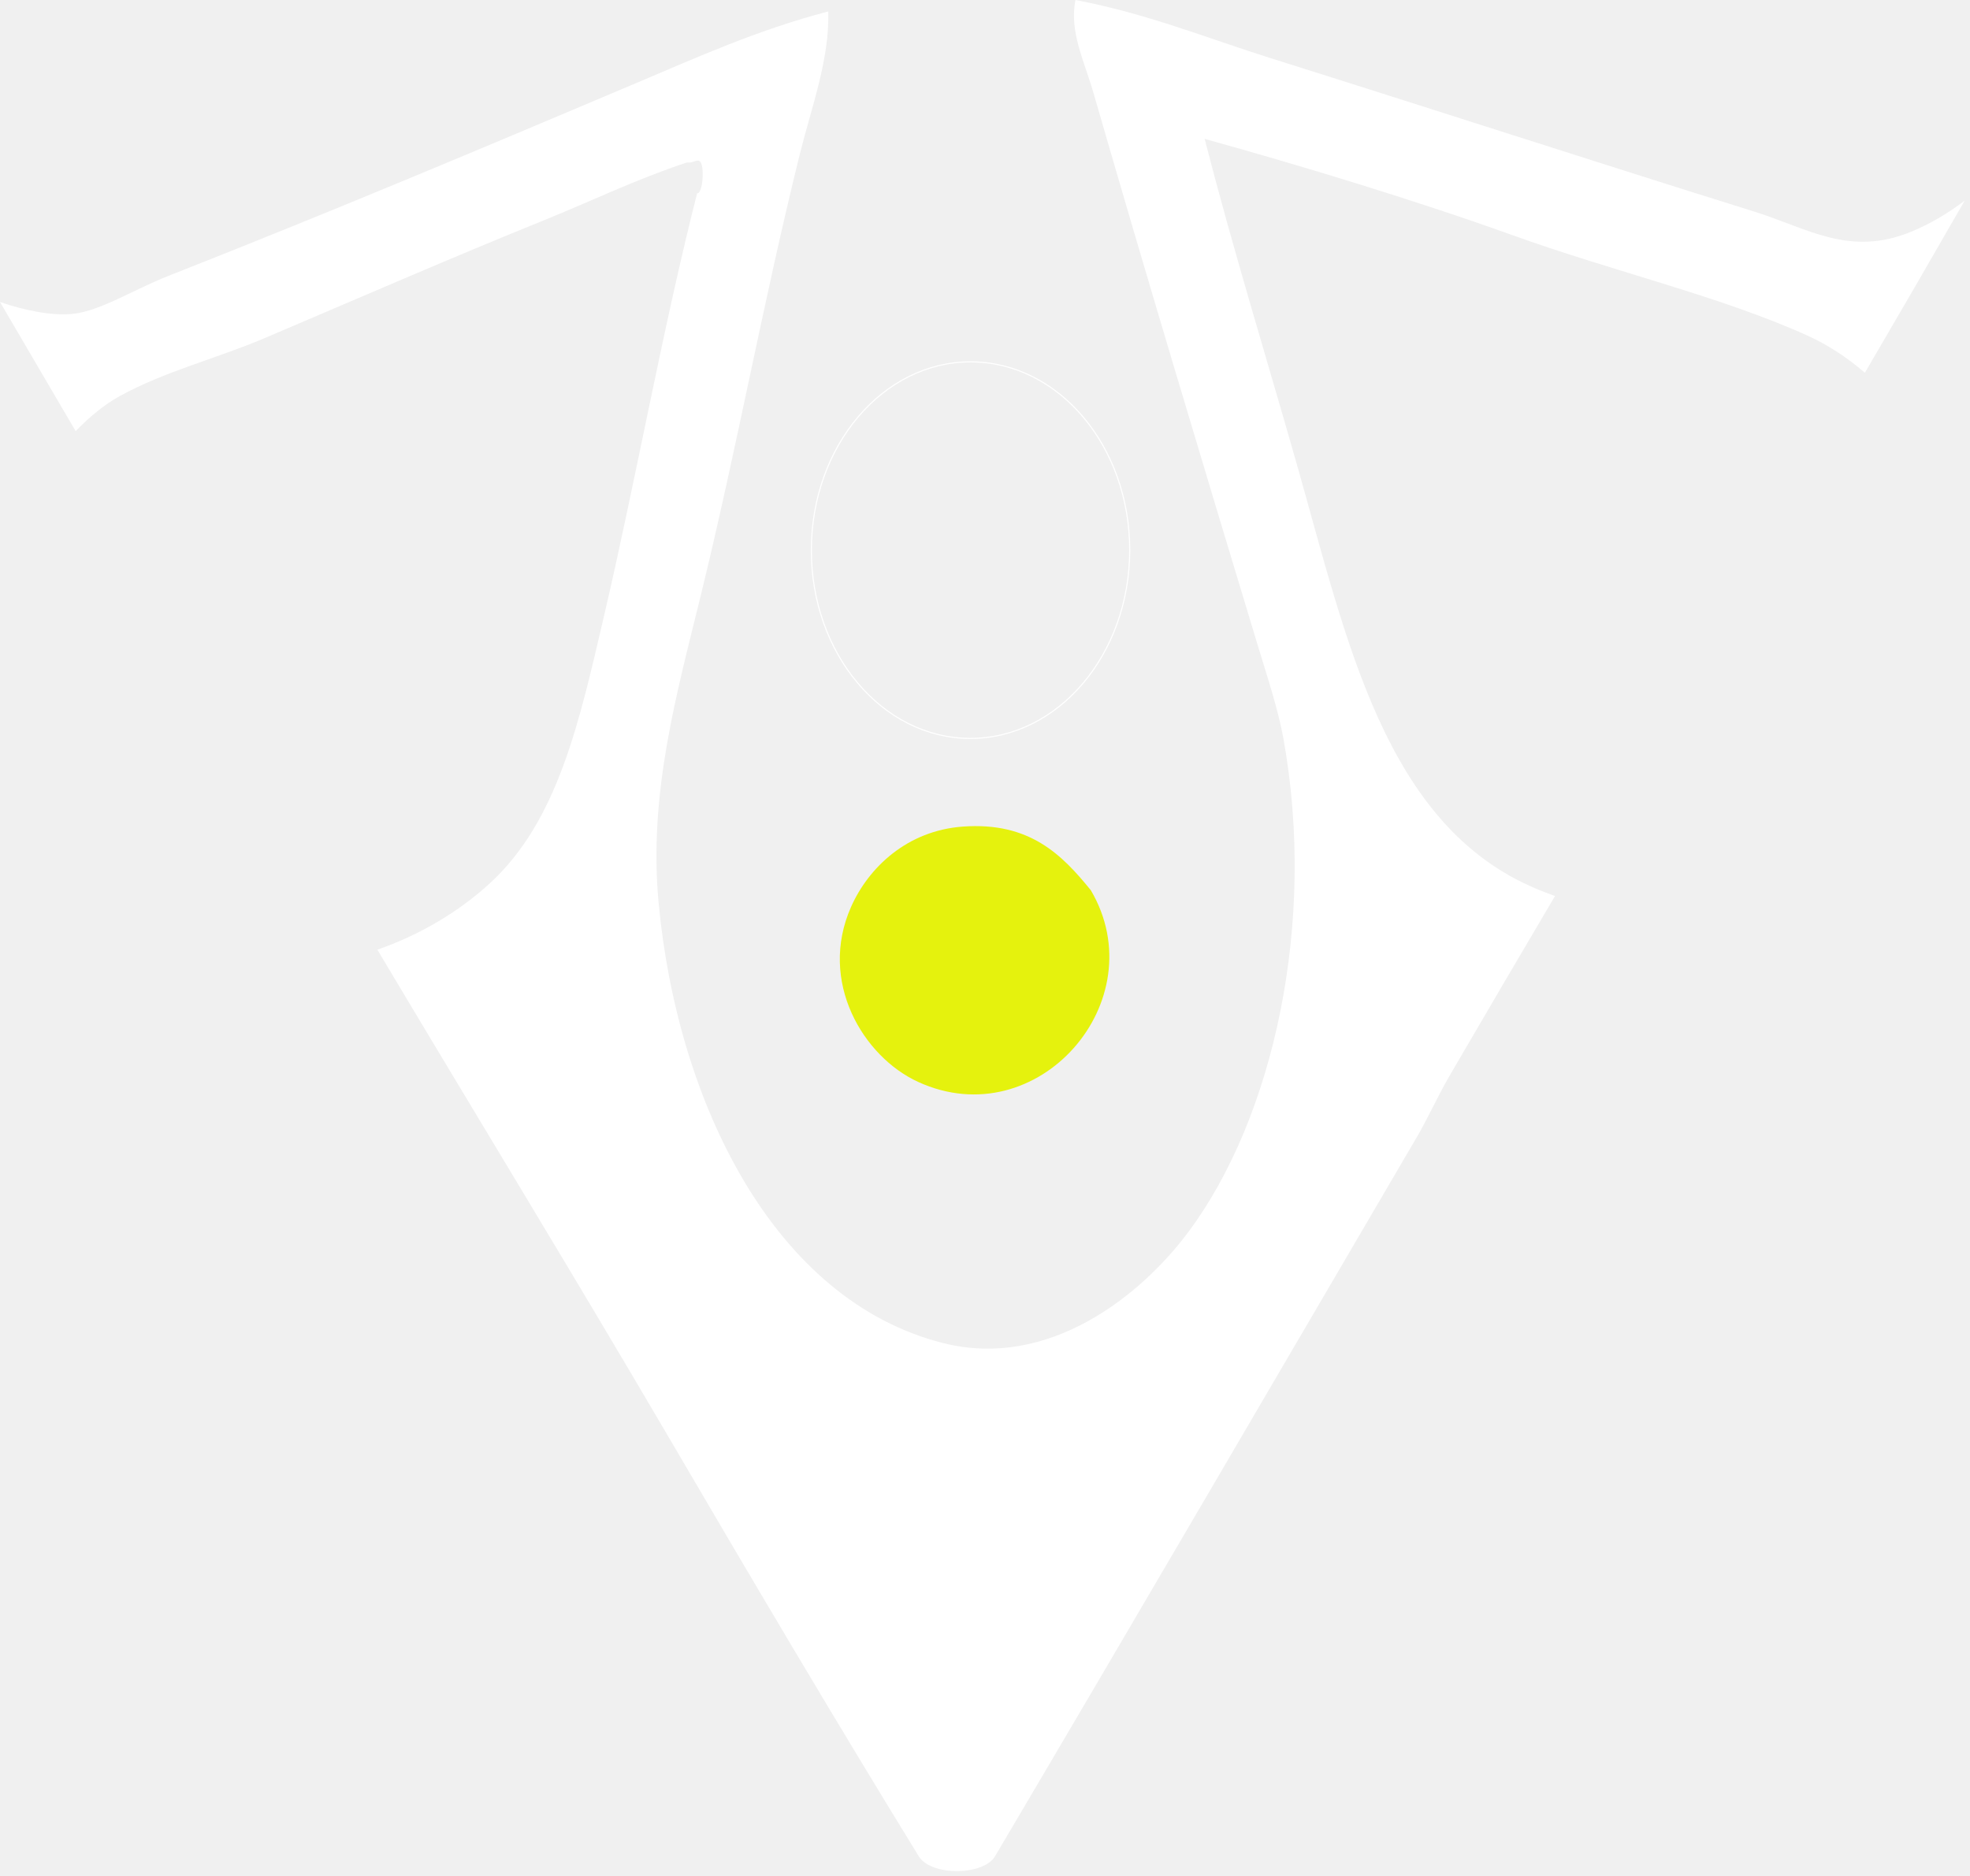
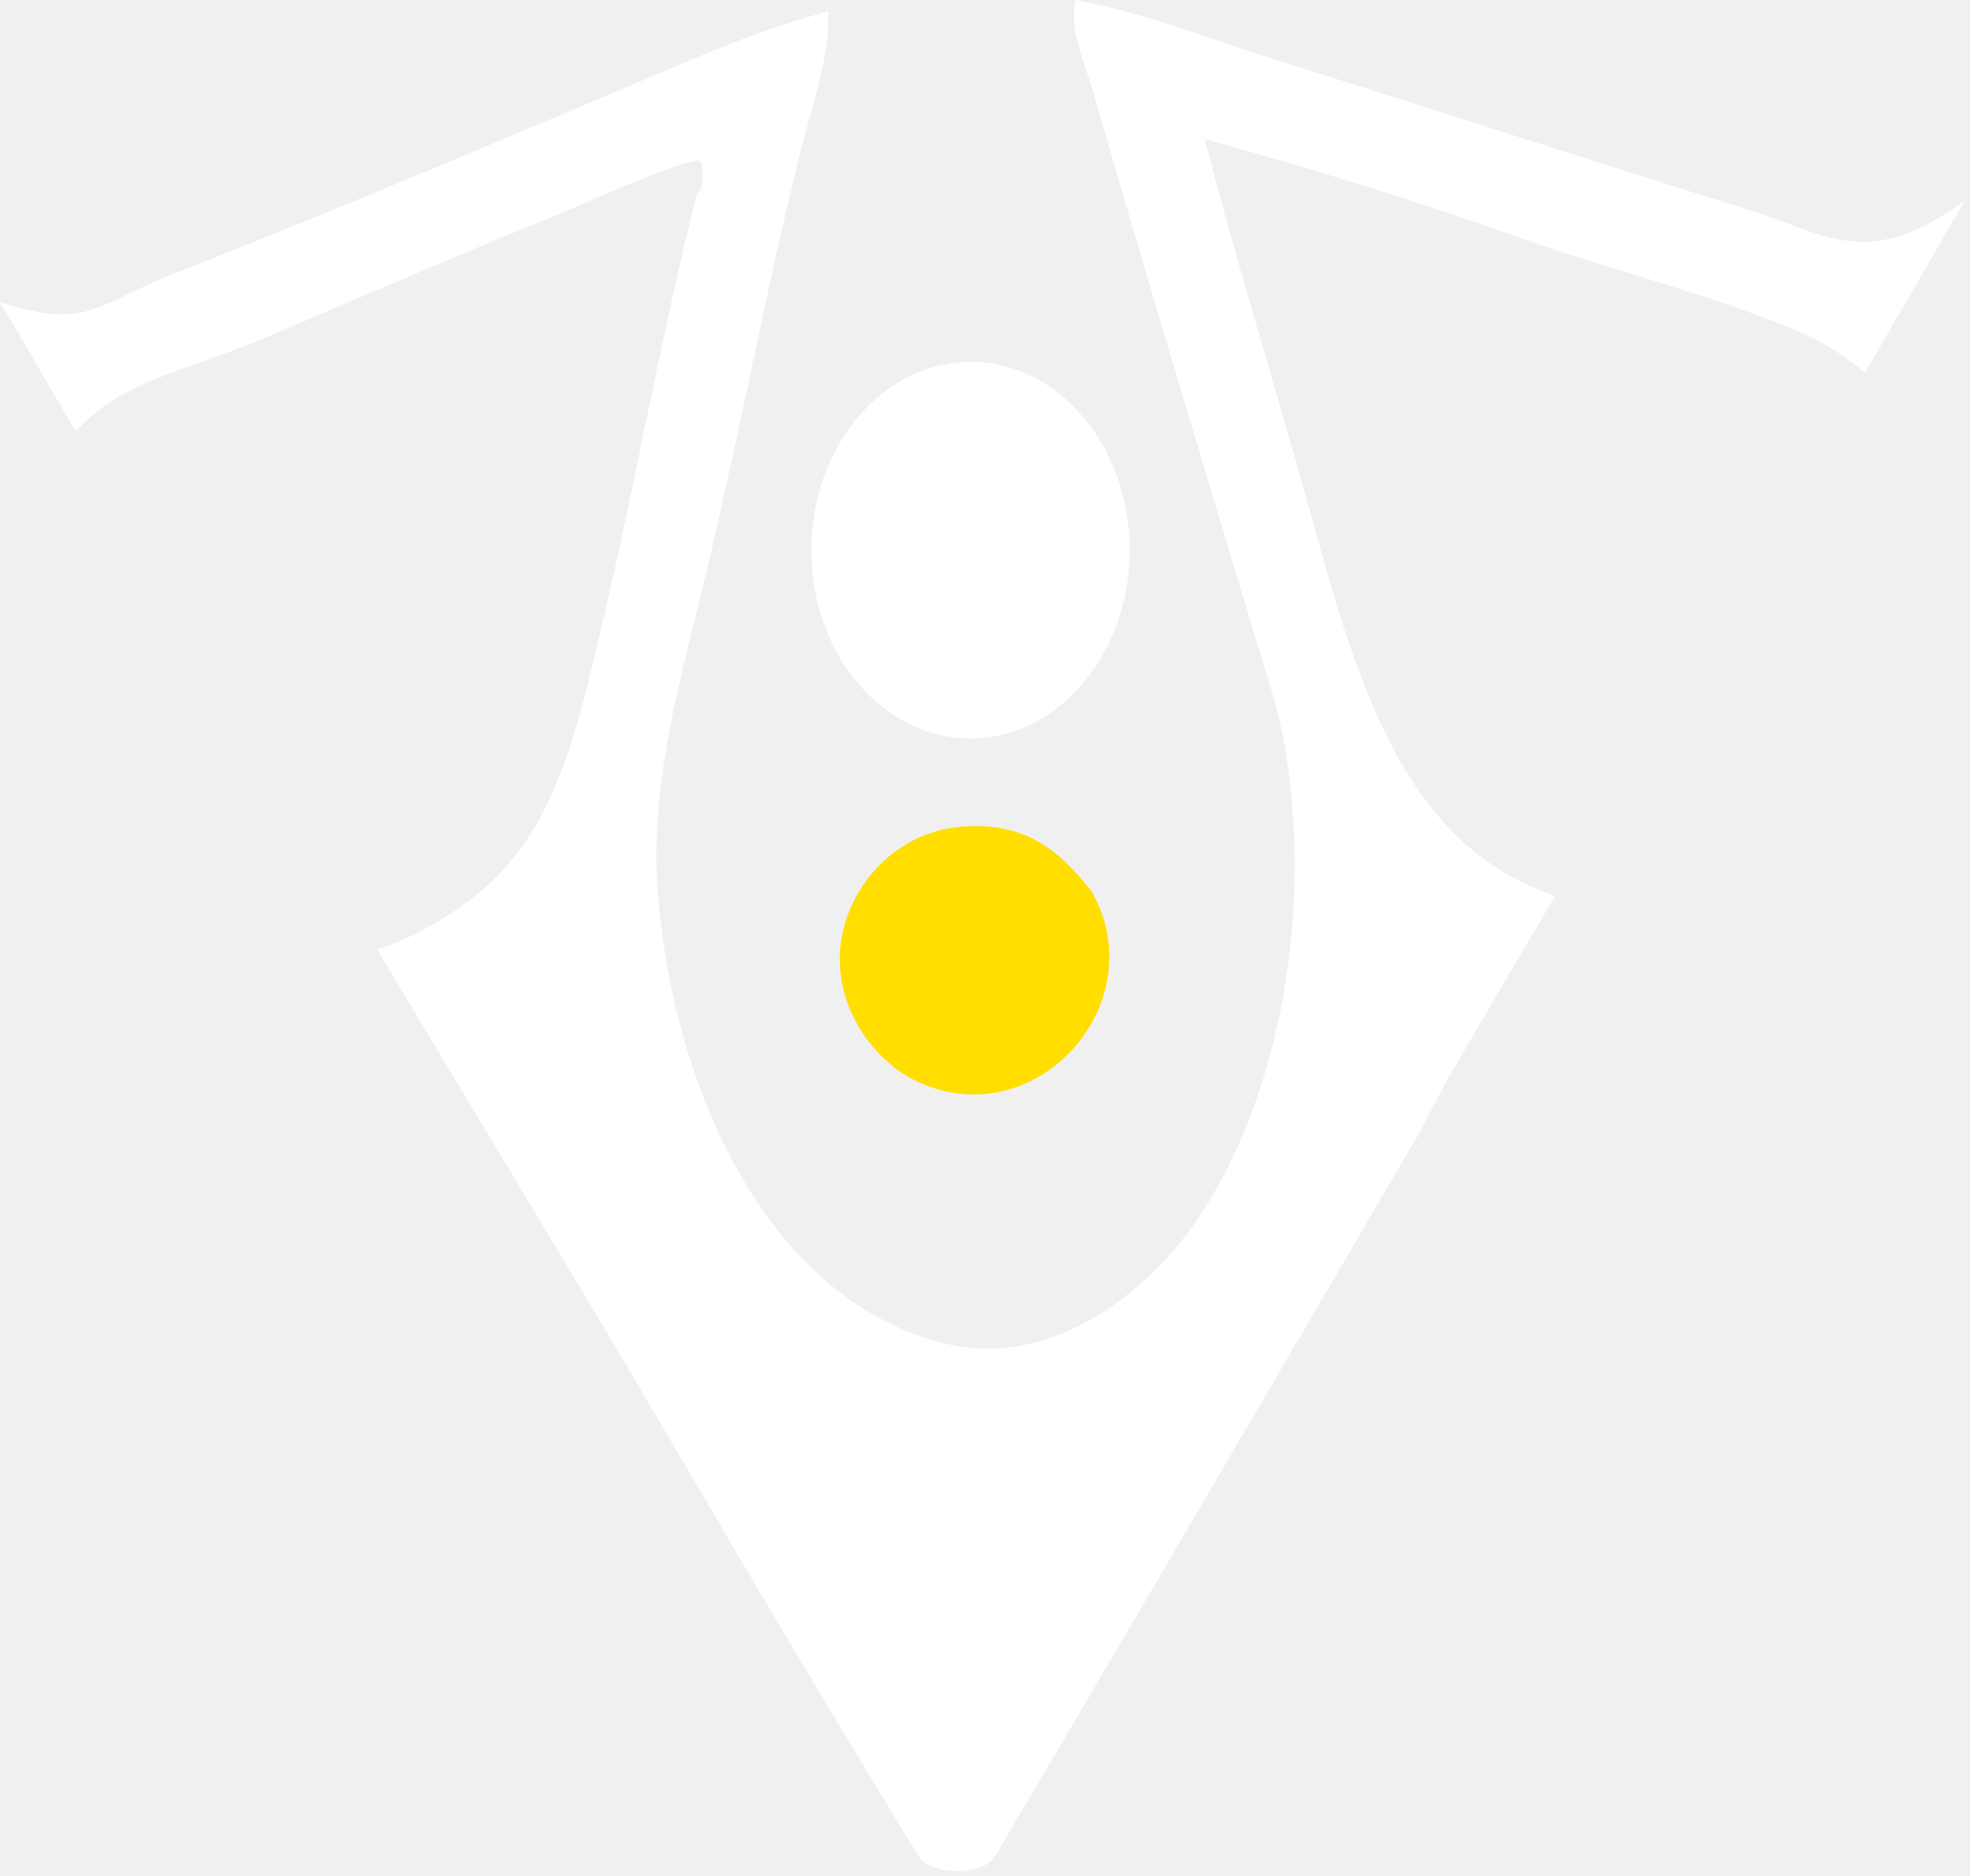
- <svg xmlns="http://www.w3.org/2000/svg" width="100%" height="100%" viewBox="0 0 272 259" version="1.1" xml:space="preserve" style="fill-rule:evenodd;clip-rule:evenodd;stroke-linecap:round;stroke-linejoin:round;stroke-miterlimit:1.5;">
+ <svg xmlns="http://www.w3.org/2000/svg" width="100%" height="100%" viewBox="0 0 272 259" version="1.1" xml:space="preserve" style="fill-rule:evenodd;clip-rule:evenodd;stroke-linejoin:round;stroke-miterlimit:2;">
  <g transform="matrix(1,0,0,1,-418.0839,-98.22779)">
    <g id="Official-Brand-Logo">
      <g transform="matrix(4.145086,-0.002331,0.002331,4.145086,392.9899,96.13459)">
-         <path d="M57.834,30.387C56.654,32.383 55.478,34.382 54.312,36.384C53.918,37.06 53.608,37.766 53.209,38.446C48.566,46.361 43.853,54.439 39.163,62.366C38.779,63.016 37.032,63.032 36.623,62.366C33.816,57.794 31.021,53.054 28.282,48.368C25.102,42.932 21.829,37.568 18.606,32.154C20.036,31.656 21.335,30.88 22.362,29.936C24.625,27.854 25.337,24.562 26.153,21.078C27.236,16.454 28.118,11.474 29.28,6.923C29.251,7.034 29.458,6.935 29.456,6.318C29.454,5.641 29.194,5.934 29.042,5.934C29.005,5.935 28.945,5.928 28.91,5.94C27.251,6.49 25.728,7.226 24.192,7.847C20.95,9.158 18.054,10.423 14.827,11.792C13.275,12.45 11.532,12.883 10.042,13.702C9.517,13.99 9.021,14.403 8.566,14.873C7.727,13.441 6.889,12.006 6.048,10.569C6.858,10.85 7.779,11.037 8.475,10.966C9.384,10.873 10.549,10.138 11.621,9.717C17.152,7.543 22.112,5.456 27.279,3.273C29.292,2.422 31.27,1.527 33.643,0.905C33.685,2.513 33.088,4.066 32.691,5.664C31.469,10.576 30.594,15.435 29.385,20.358C28.576,23.655 27.638,26.964 27.974,30.589C28.591,37.246 31.811,43.844 37.441,45.268C40.955,46.158 44.027,43.701 45.618,41.568C48.461,37.753 49.891,31.263 48.792,25.149C48.615,24.163 48.252,23.075 47.944,22.055C46.08,15.883 44.209,9.645 42.458,3.567C42.178,2.597 41.66,1.56 41.878,0.529C44.241,0.975 46.268,1.805 48.405,2.479C53.743,4.161 59.086,5.9 64.497,7.595C66.26,8.147 67.656,9.109 69.711,8.263C70.345,8.003 70.938,7.651 71.493,7.228C70.393,9.143 69.283,11.054 68.165,12.962C67.566,12.444 66.919,12.022 66.249,11.72C63.335,10.402 59.85,9.604 56.41,8.364C53.184,7.202 49.349,6.039 46.177,5.157C47.133,8.882 48.202,12.338 49.247,16.018C50.901,21.846 52.161,28.041 57.23,30.154C57.432,30.238 57.634,30.316 57.834,30.387Z" fill="#ffffff" />
+         <path d="M57.834,30.387C56.654,32.383 55.478,34.382 54.312,36.384C53.918,37.06 53.608,37.766 53.209,38.446C48.566,46.361 43.853,54.439 39.163,62.366C38.779,63.016 37.032,63.032 36.623,62.366C33.816,57.794 31.021,53.054 28.282,48.368C25.102,42.932 21.829,37.568 18.606,32.154C20.036,31.656 21.335,30.88 22.362,29.936C24.625,27.854 25.337,24.562 26.153,21.078C27.236,16.454 28.118,11.474 29.28,6.923C29.251,7.034 29.458,6.935 29.456,6.318C29.454,5.641 29.194,5.934 29.042,5.934C29.005,5.935 28.945,5.928 28.91,5.94C27.251,6.49 25.728,7.226 24.192,7.847C20.95,9.158 18.054,10.423 14.827,11.792C13.275,12.45 11.532,12.883 10.042,13.702C9.517,13.99 9.021,14.403 8.566,14.873C7.727,13.441 6.889,12.006 6.048,10.569C6.858,10.85 7.779,11.037 8.475,10.966C9.384,10.873 10.549,10.138 11.621,9.717C17.152,7.543 22.112,5.456 27.279,3.273C29.292,2.422 31.27,1.527 33.643,0.905C33.685,2.513 33.088,4.066 32.691,5.664C31.469,10.576 30.594,15.435 29.385,20.358C28.576,23.655 27.638,26.964 27.974,30.589C28.591,37.246 31.811,43.844 37.441,45.268C40.955,46.158 44.027,43.701 45.618,41.568C48.461,37.753 49.891,31.263 48.792,25.149C48.615,24.163 48.252,23.075 47.944,22.055C46.08,15.883 44.209,9.645 42.458,3.567C42.178,2.597 41.66,1.56 41.878,0.529C44.241,0.975 46.268,1.805 48.405,2.479C53.743,4.161 59.086,5.9 64.497,7.595C66.26,8.147 67.656,9.109 69.711,8.263C70.345,8.003 70.938,7.651 71.493,7.228C70.393,9.143 69.283,11.054 68.165,12.962C67.566,12.444 66.919,12.022 66.249,11.72C63.335,10.402 59.85,9.604 56.41,8.364C53.184,7.202 49.349,6.039 46.177,5.157C47.133,8.882 48.202,12.338 49.247,16.018C50.901,21.846 52.161,28.041 57.23,30.154C57.432,30.238 57.634,30.316 57.834,30.387Z" style="fill:white;" />
      </g>
      <g id="raj" transform="matrix(1.003197,0,0,1.003197,497.7262,176.3851)">
-         <path d="M70.741,44.628C79.705,59.855 63.424,78.538 46.988,71.021C39.415,67.557 33.18,57.201 37.751,46.908C40.134,41.541 45.423,36.436 53.107,35.871C62.341,35.192 66.783,39.76 70.741,44.628Z" style="fill:rgb(229,242,13);" />
+         <path d="M70.741,44.628C79.705,59.855 63.424,78.538 46.988,71.021C39.415,67.557 33.18,57.201 37.751,46.908C40.134,41.541 45.423,36.436 53.107,35.871C62.341,35.192 66.783,39.76 70.741,44.628Z" style="fill:rgb(255,222,0);" />
      </g>
      <g id="shyam-shri" transform="matrix(-0.001887,0.999998,-0.999998,-0.001887,1007.189,-420.9465)">
-         <ellipse cx="596" cy="453.98" rx="26" ry="21.98" style="stroke:#ffffff;stroke-width:0.15px;fill:none;" />
+         <ellipse cx="596" cy="453.98" rx="26" ry="21.98" style="fill:white;" />
      </g>
    </g>
  </g>
</svg>
